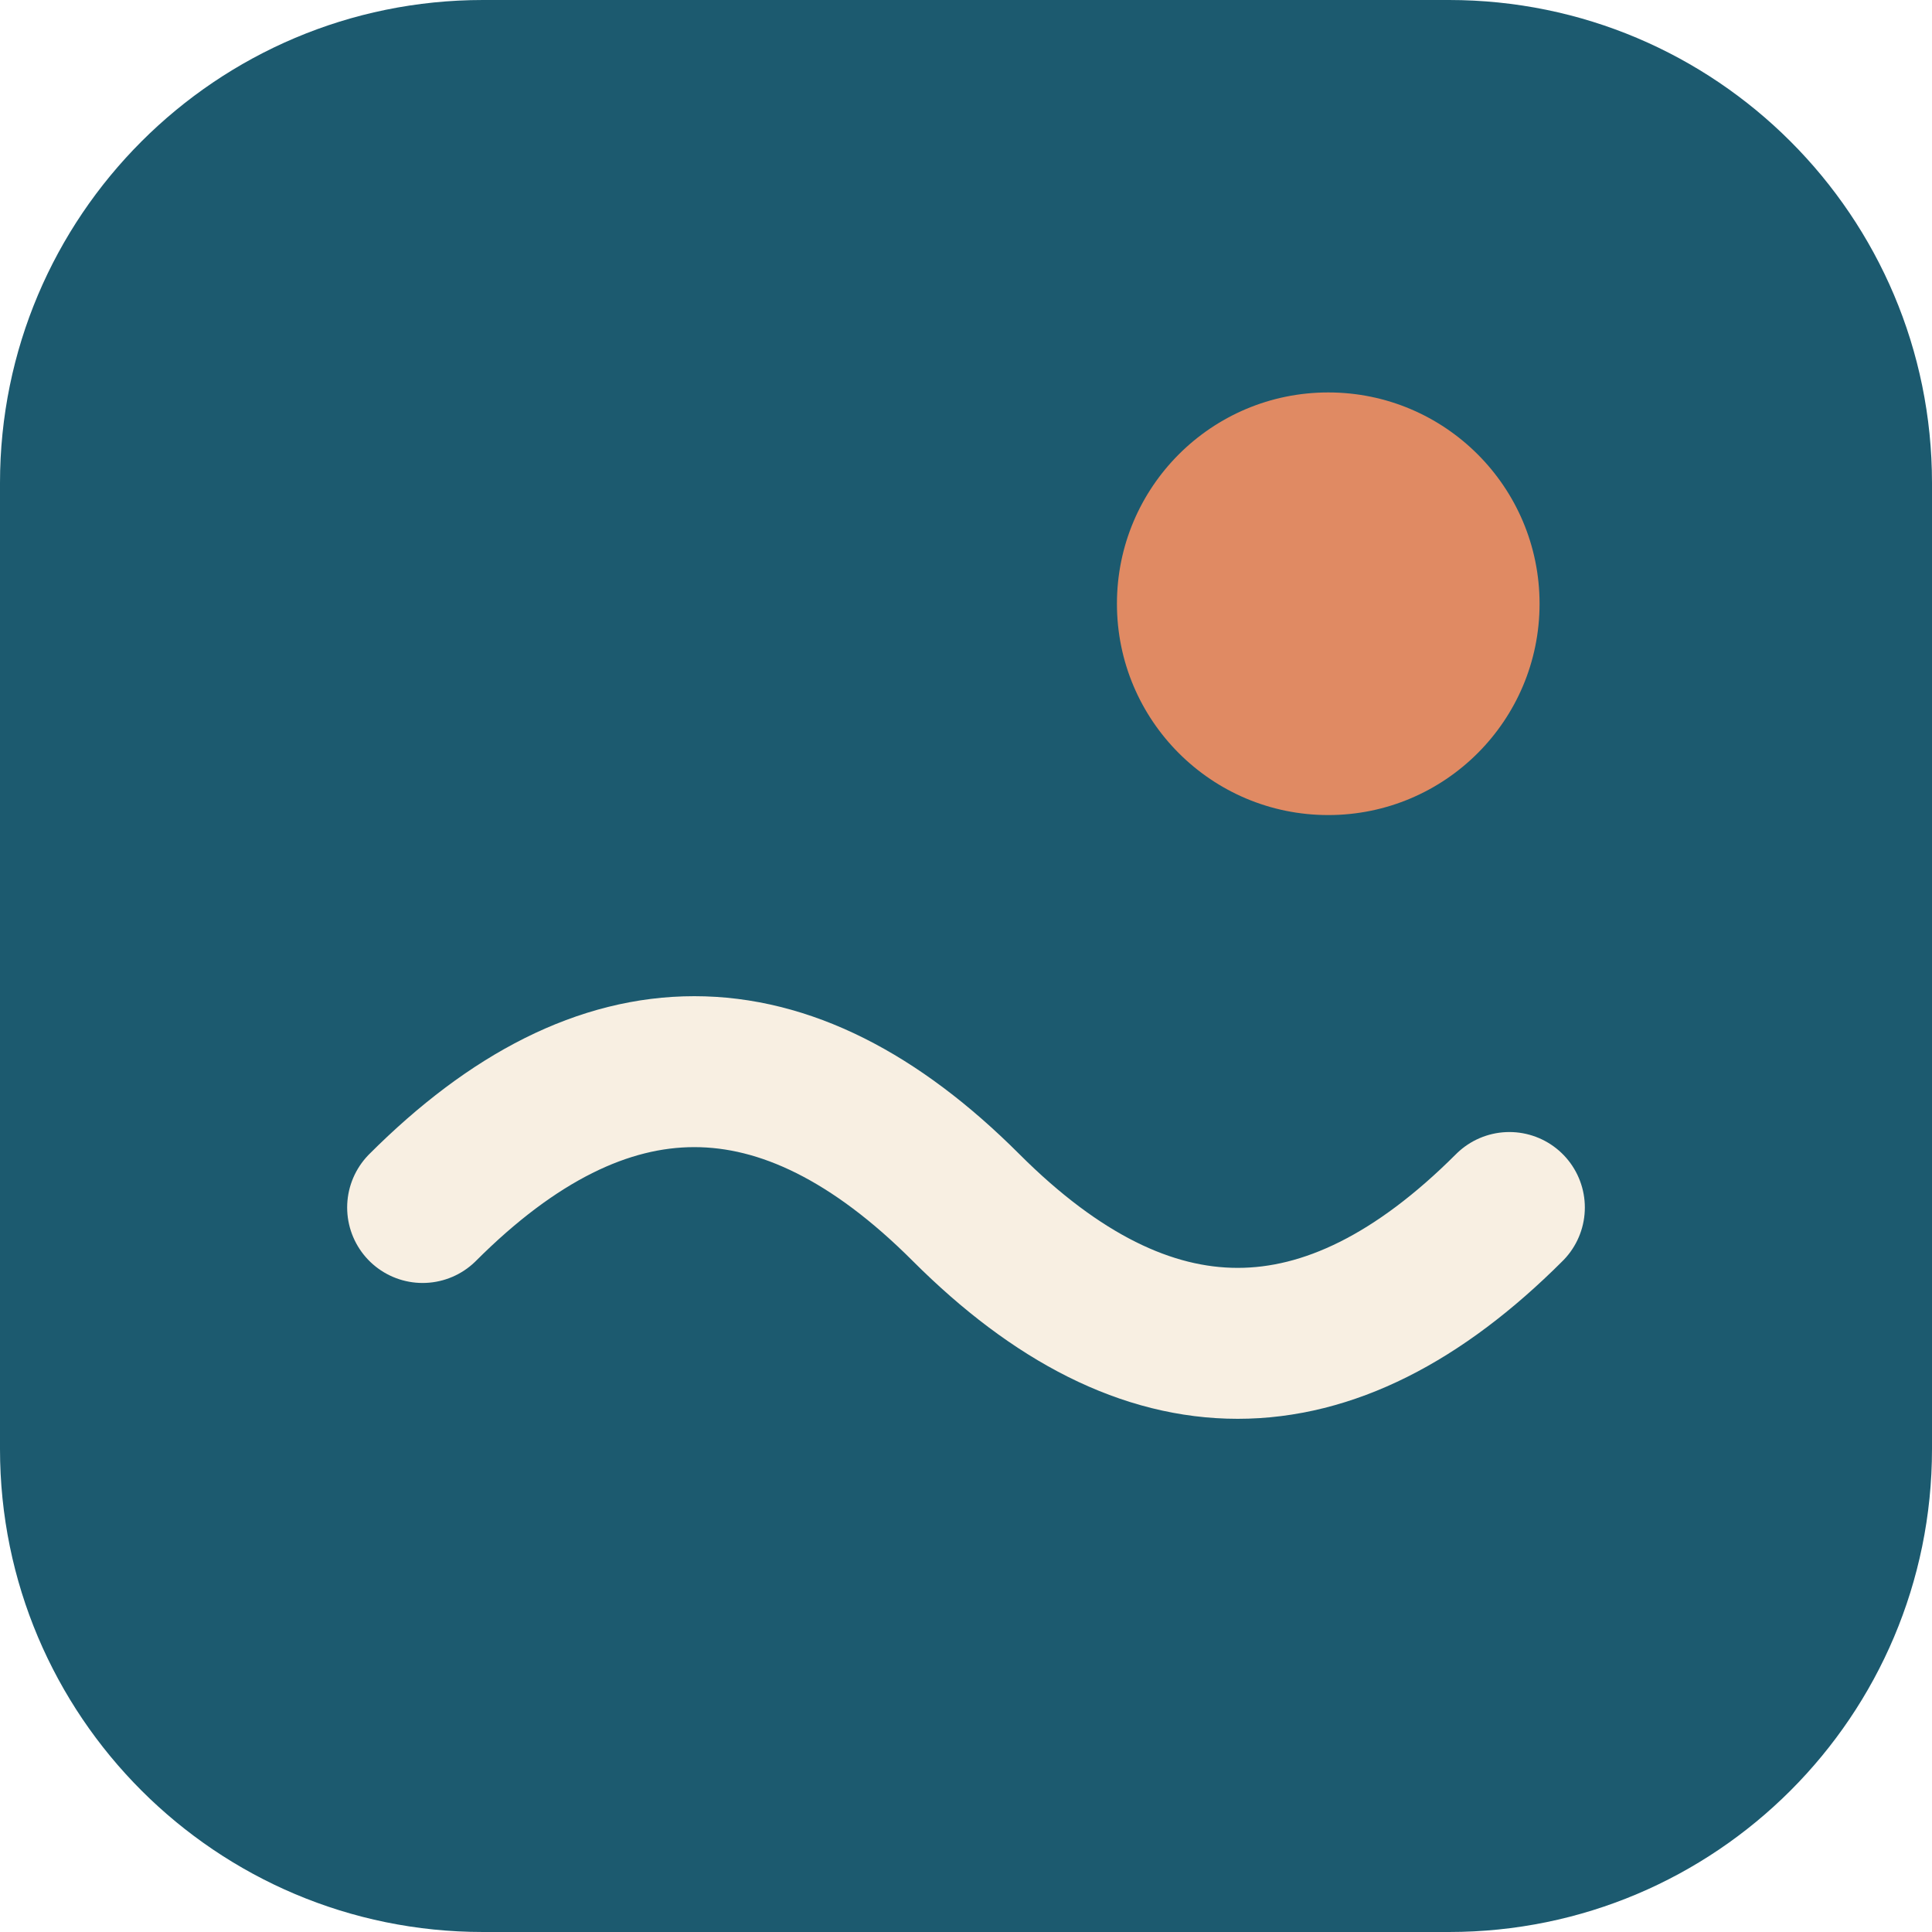
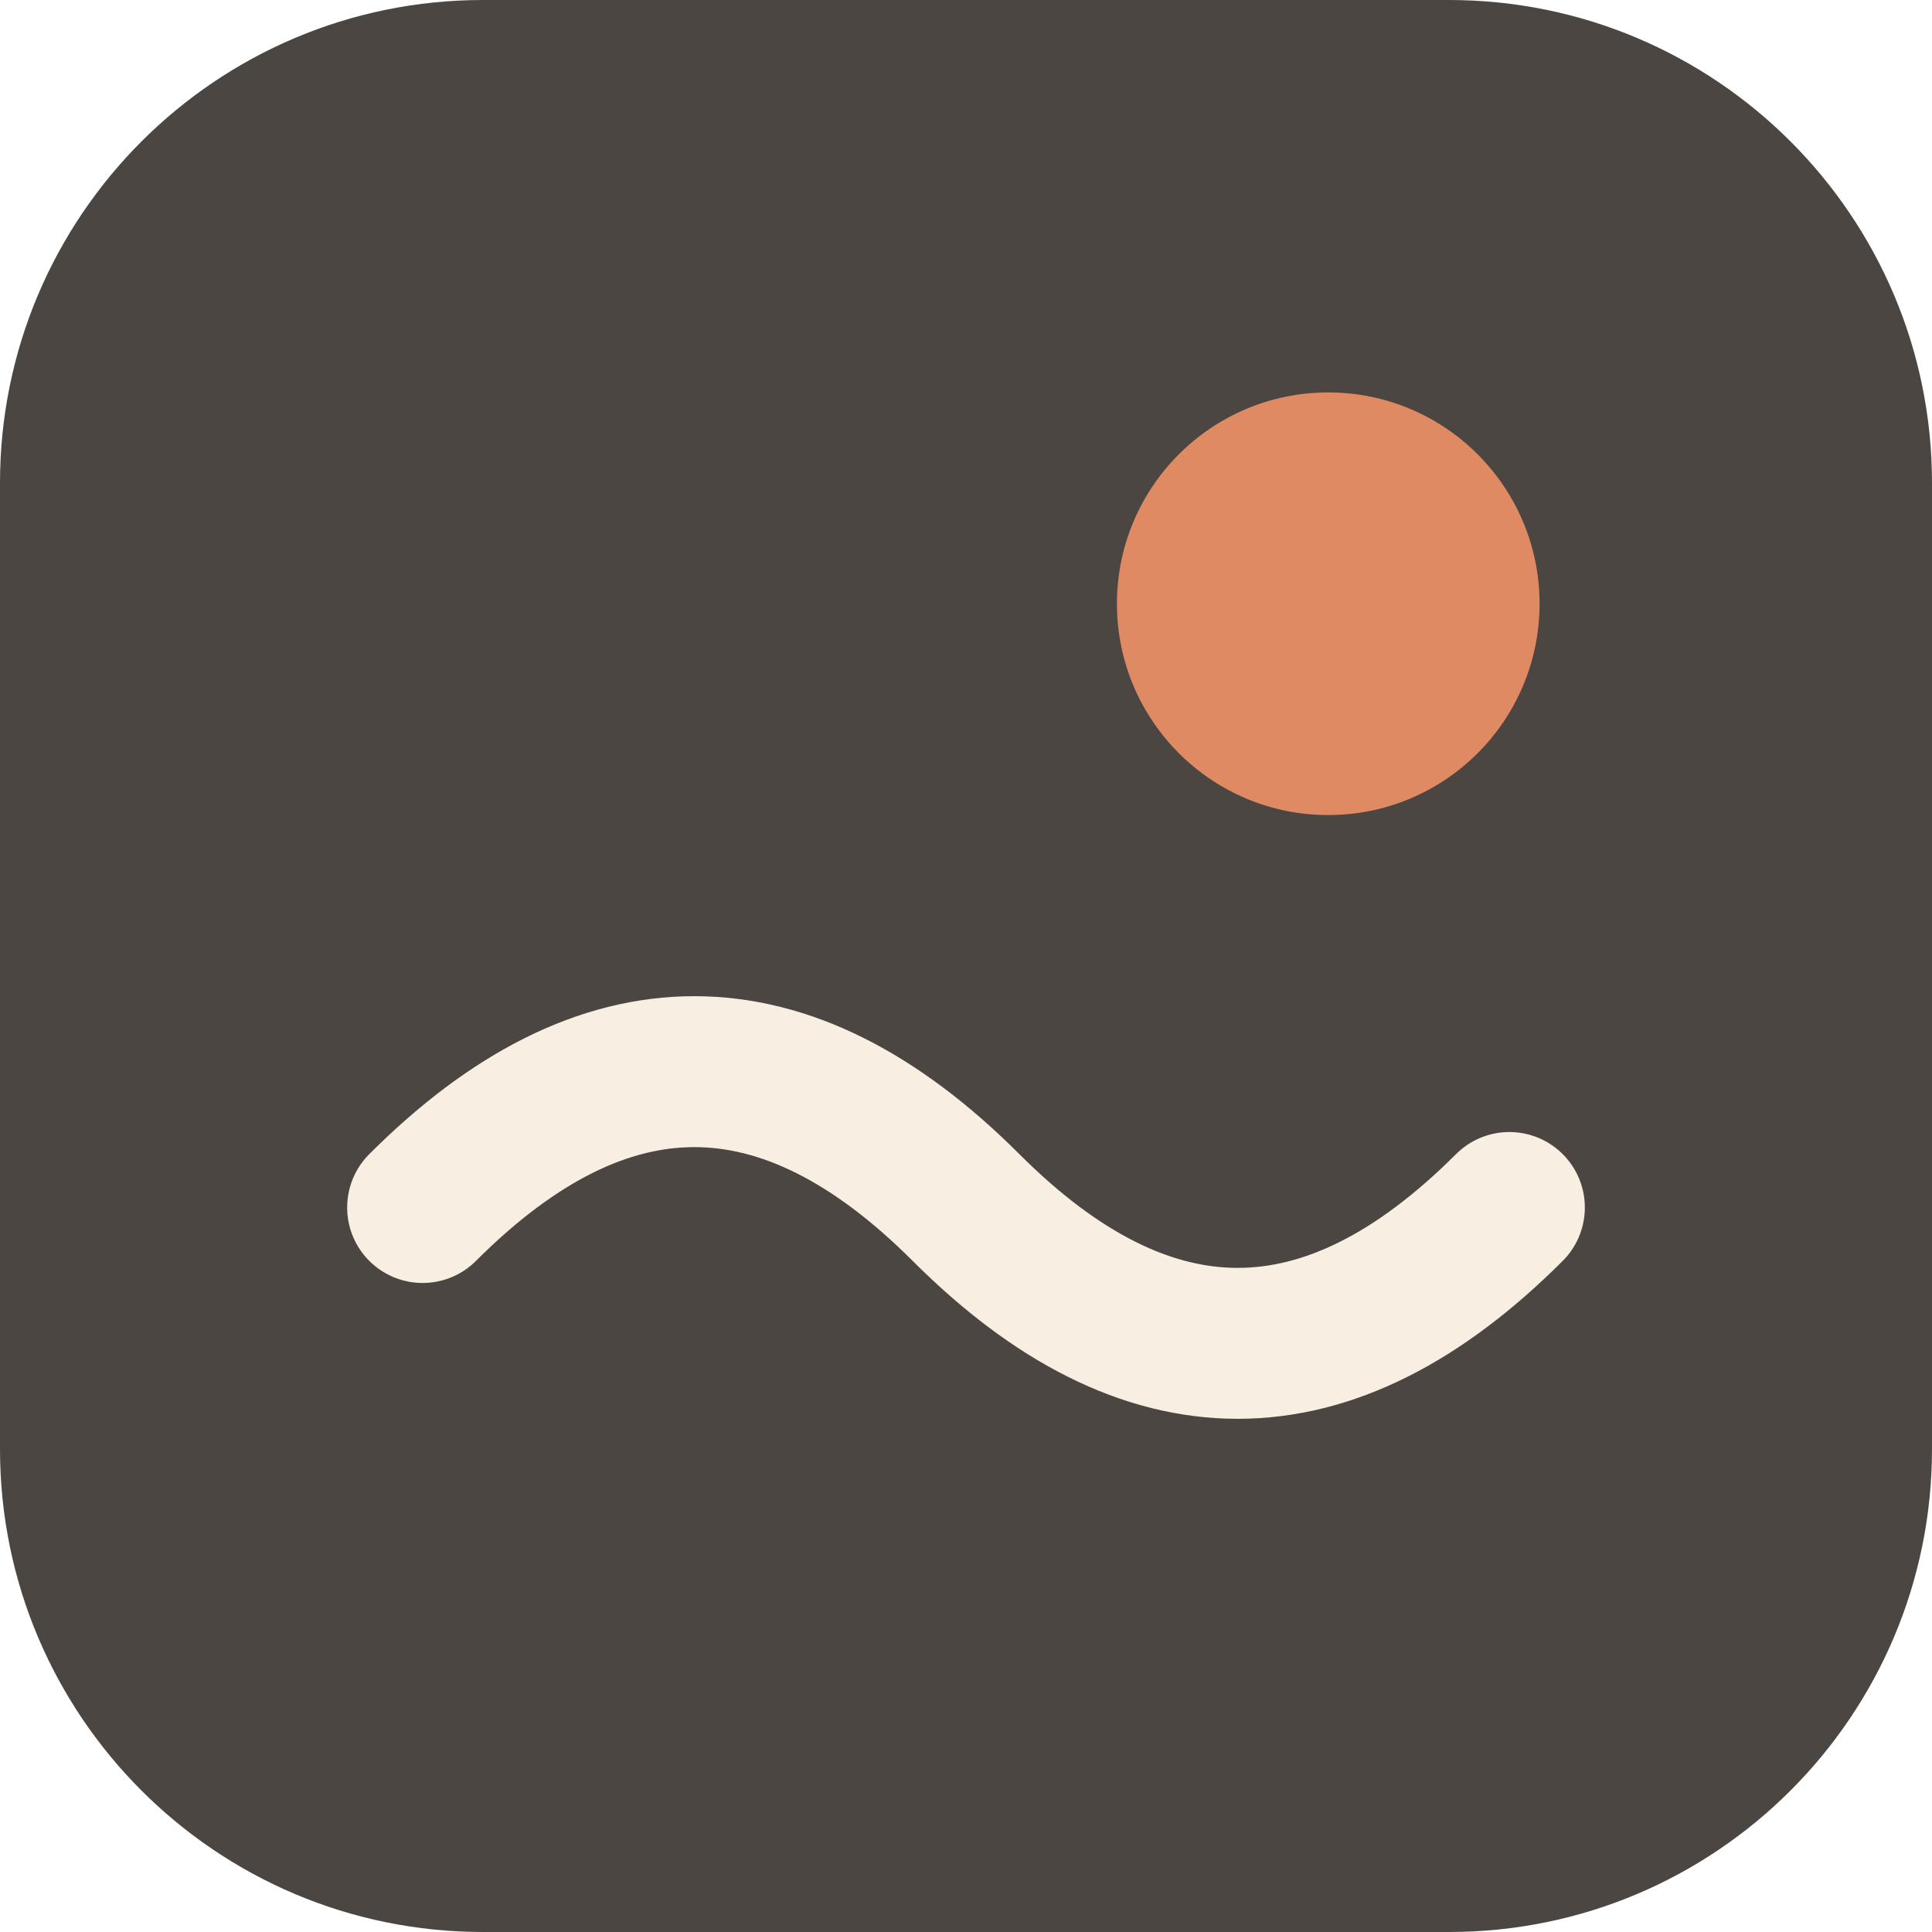
<svg xmlns="http://www.w3.org/2000/svg" viewBox="0 0 64 64">
-   <rect width="64" height="64" rx="16" fill="#1c5a6f" />
+   <rect width="64" height="64" rx="16" fill="#4b4642" />
  <path d="M14 40c6-6 12-6 18 0s12 6 18 0" fill="none" stroke="#f8efe2" stroke-width="5" stroke-linecap="round" />
  <circle cx="44" cy="20" r="7" fill="#e08a63" />
</svg>
